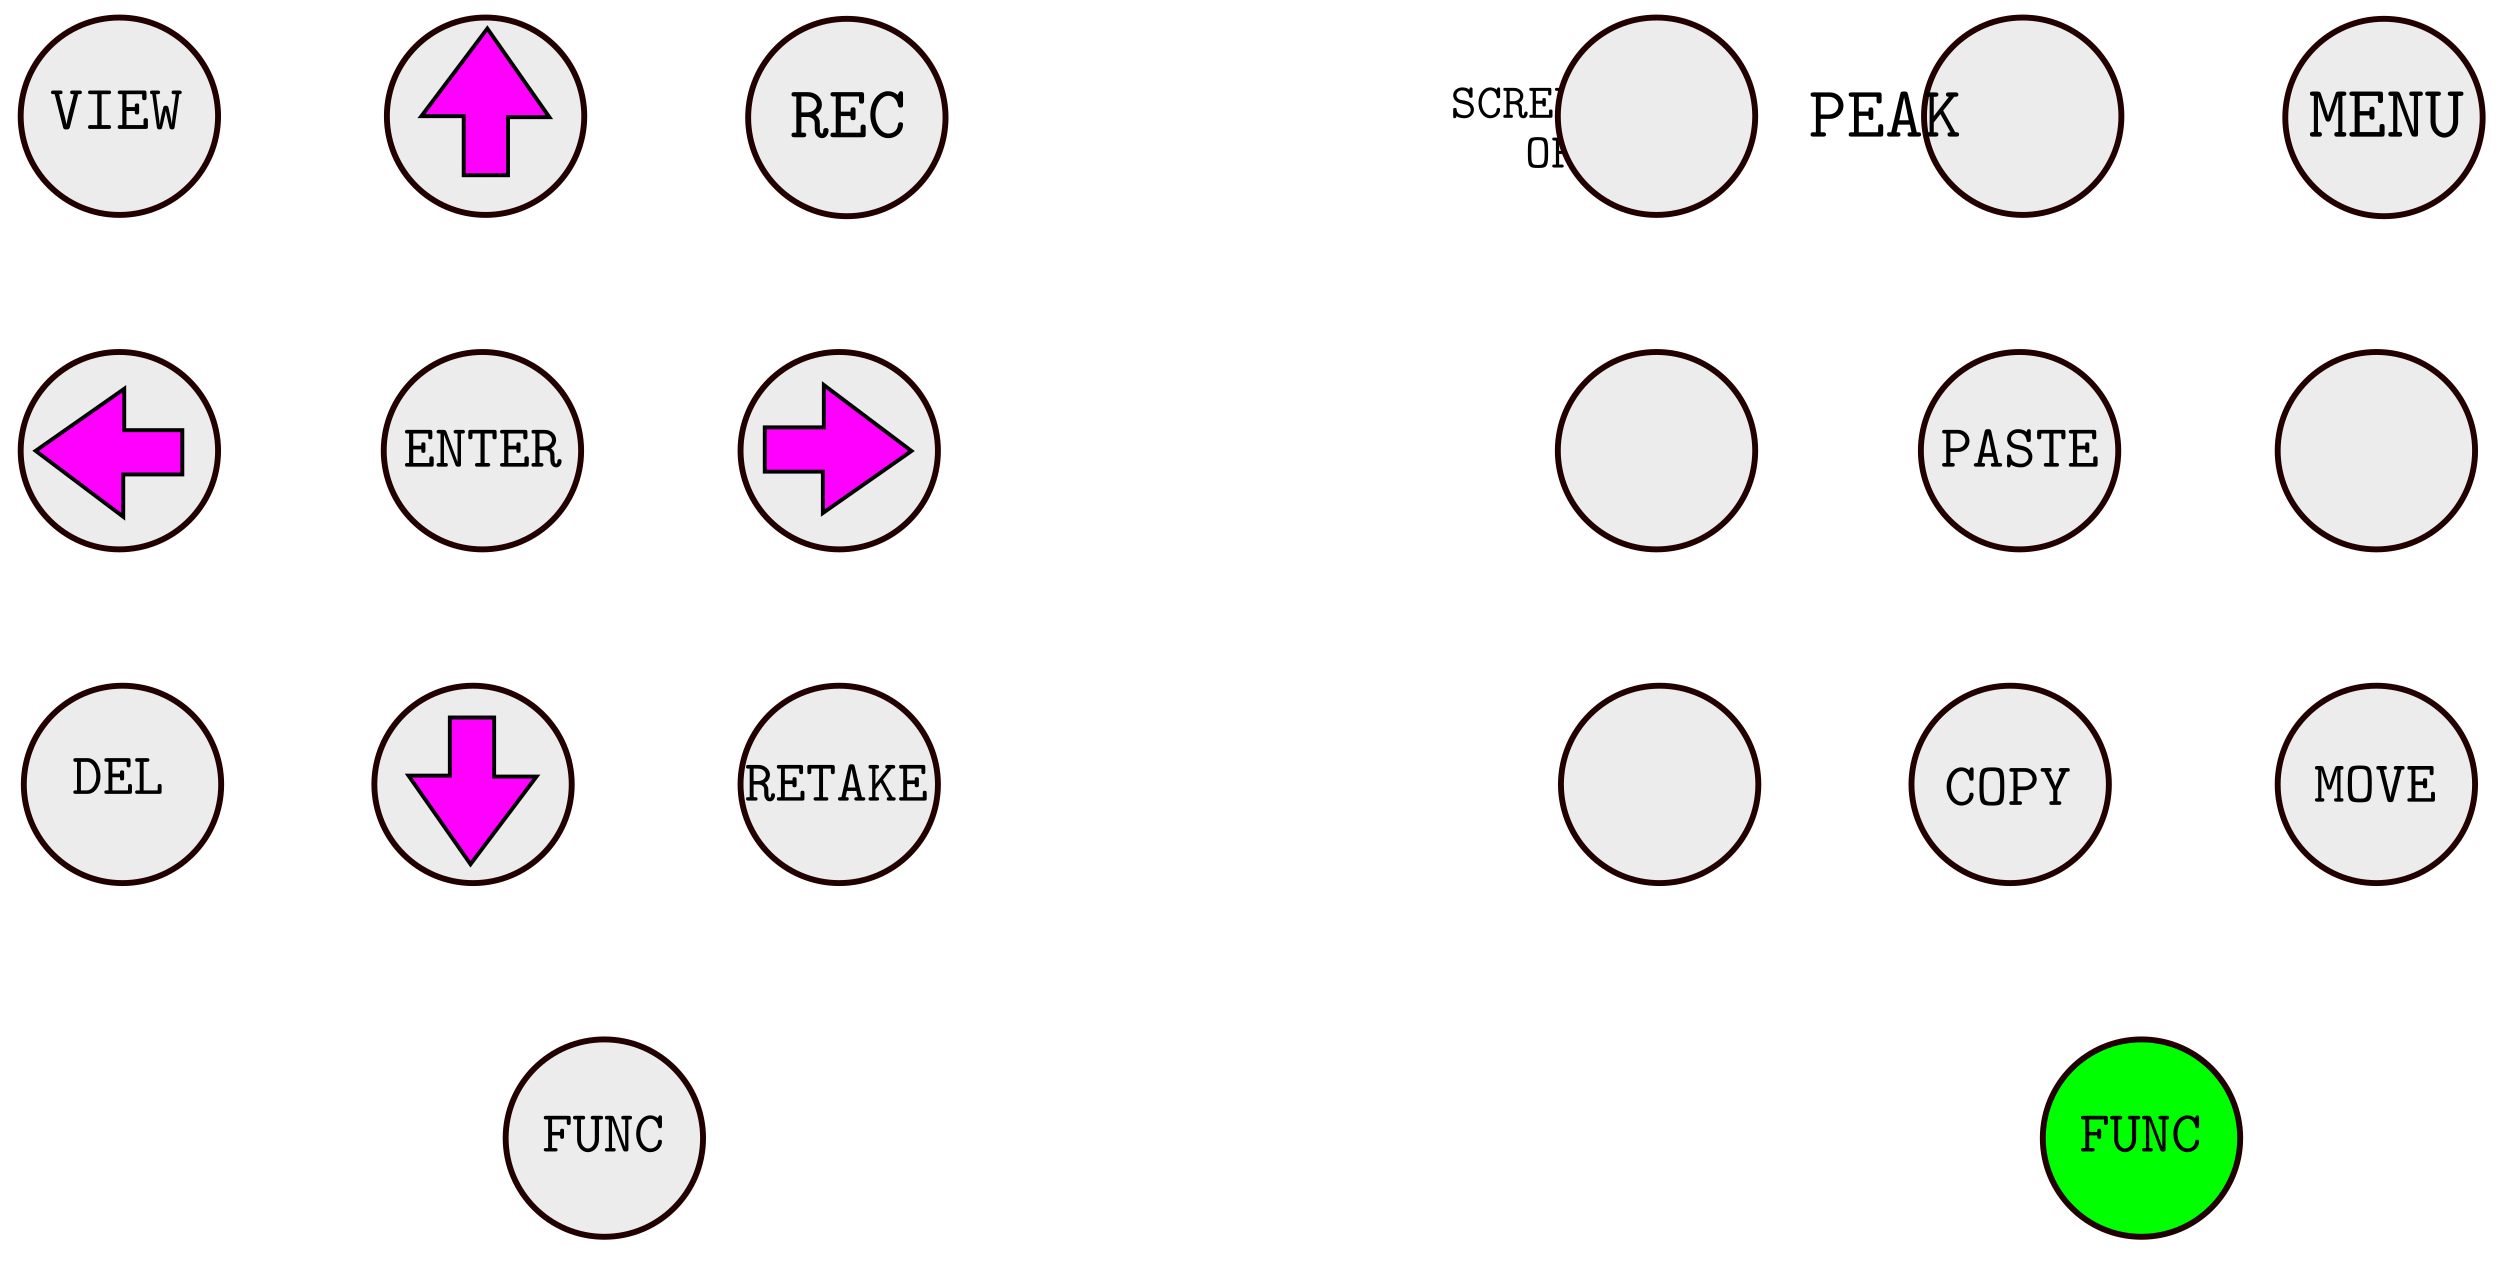
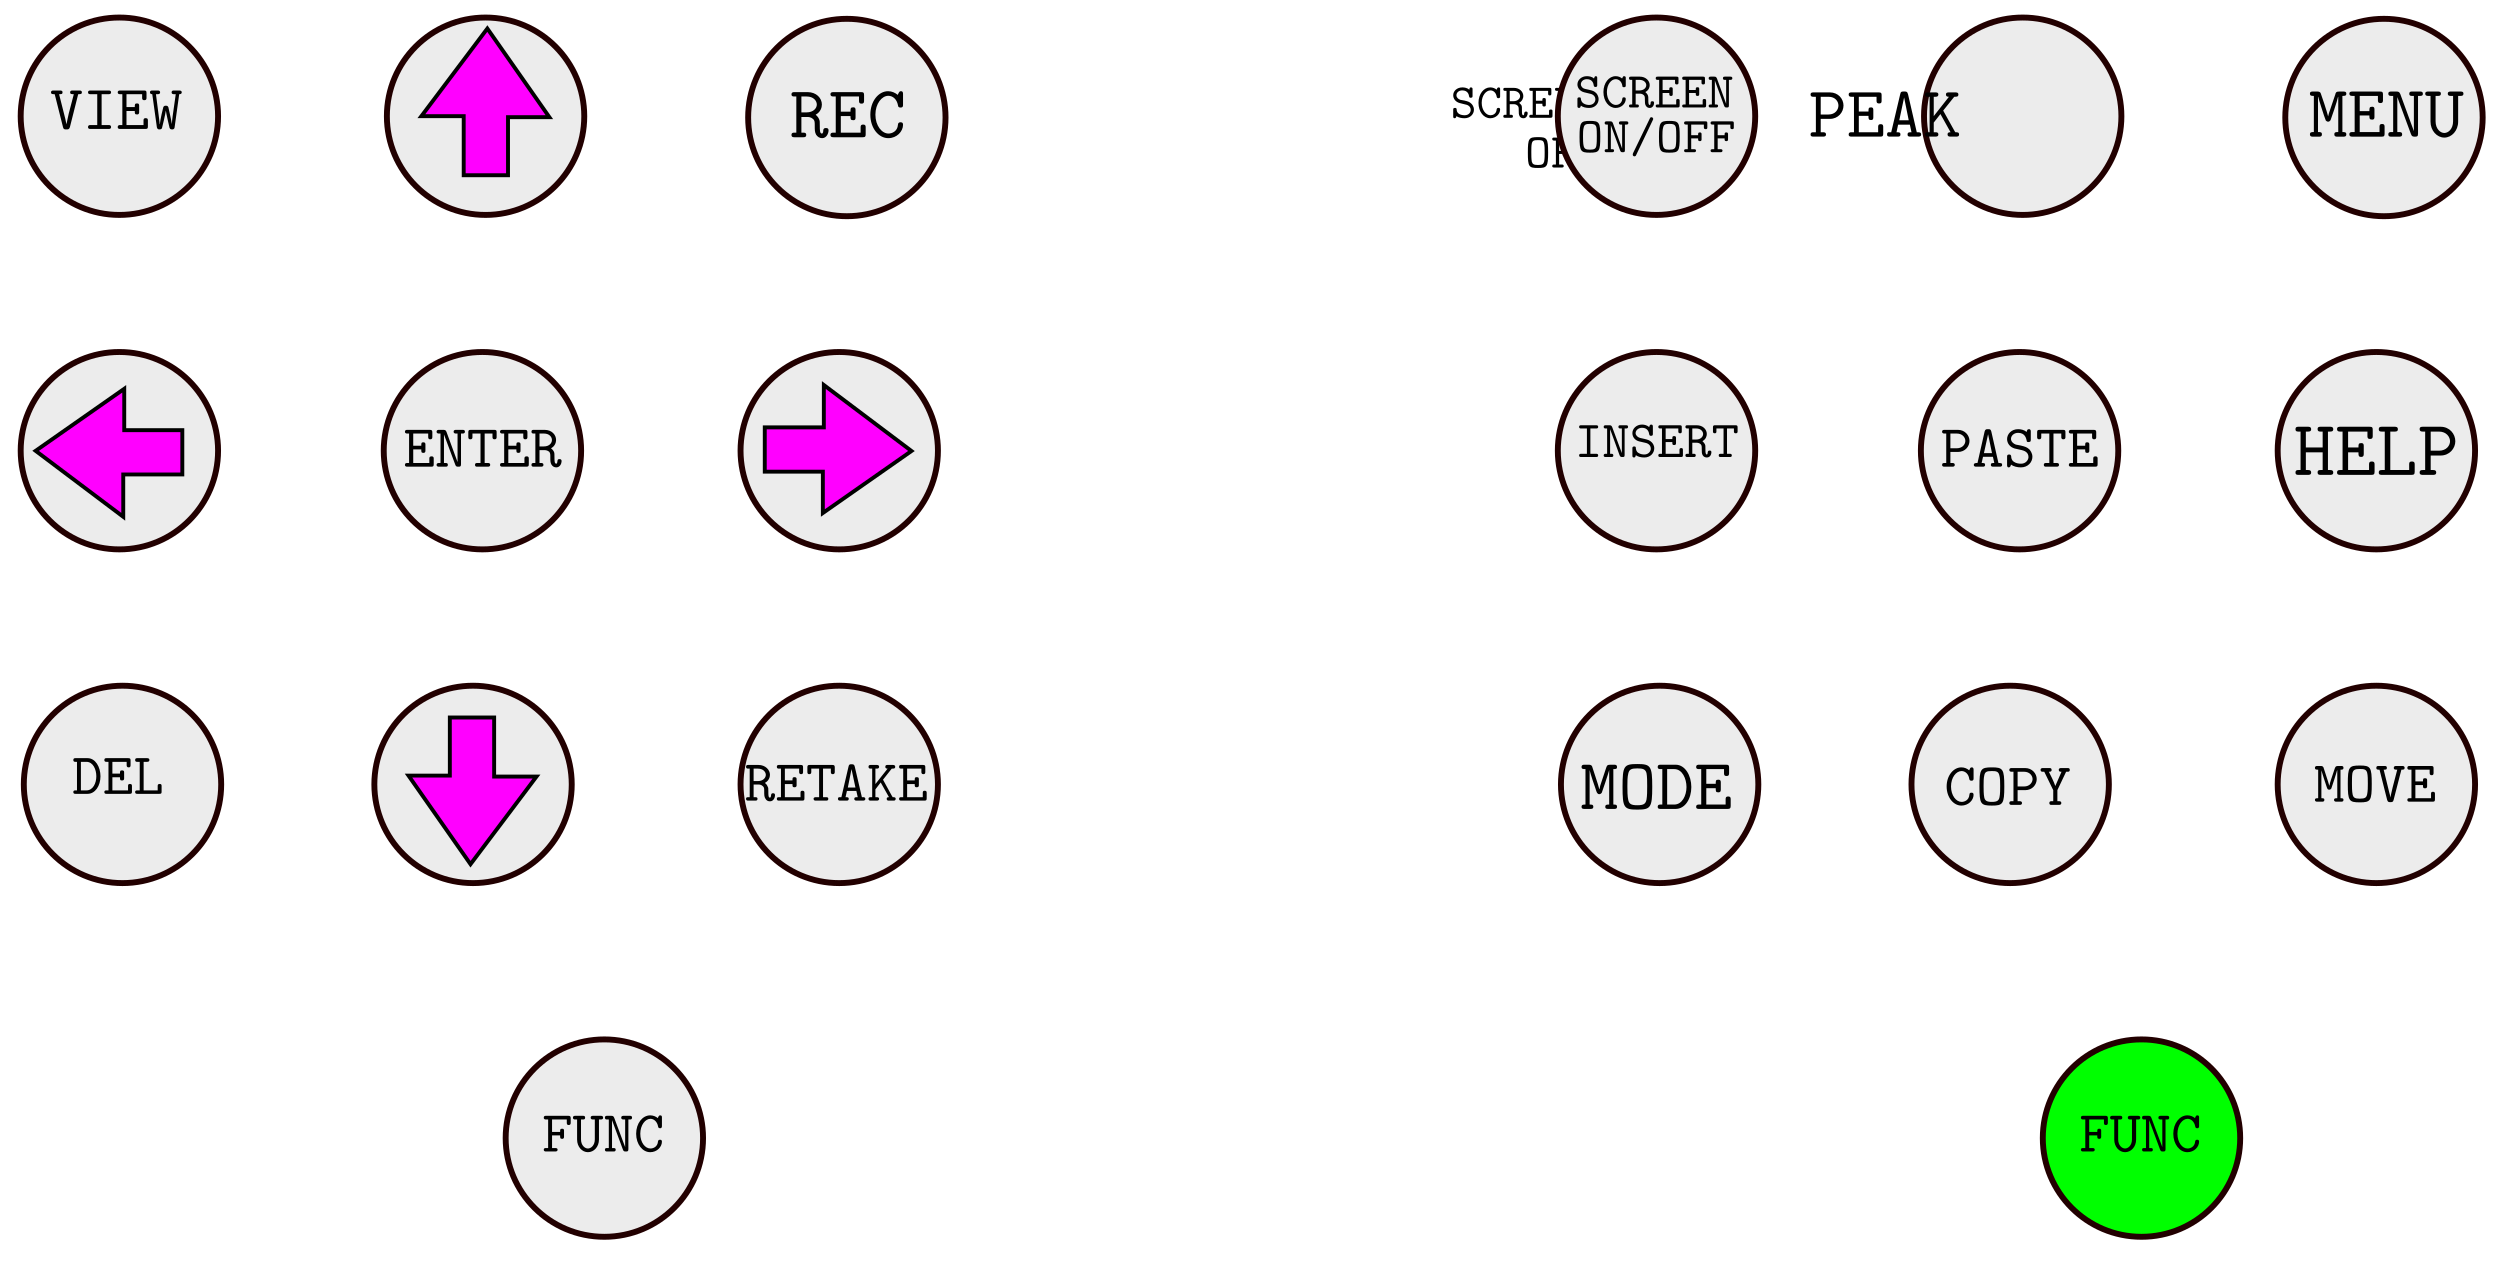
<svg xmlns="http://www.w3.org/2000/svg" width="169.671mm" height="87.263mm" viewBox="0 0 169.671 87.263" version="1.1" id="svg4697">
  <defs id="defs4691" />
  <g id="layer1" transform="translate(-75.85323,-87.14661)">
    <text id="text1146-4" y="95.14" x="188.059" style="font-style:normal;font-weight:normal;font-size:9.354px;line-height:1.872px;font-family:Sans;text-align:center;letter-spacing:0px;word-spacing:0px;text-anchor:middle;fill:#000000;fill-opacity:1;stroke:none;stroke-width:0.052px;stroke-linecap:butt;stroke-linejoin:miter;stroke-opacity:1" xml:space="preserve">
      <tspan id="tspan1144-8" style="font-style:normal;font-variant:normal;font-weight:normal;font-stretch:normal;font-size:3.326px;line-height:1.872px;font-family:'Latin Modern Mono';-inkscape-font-specification:'Latin Modern Mono';text-align:center;text-anchor:middle;stroke-width:0.052px" y="95.14" x="188.059">SCREEN</tspan>
      <tspan style="font-style:normal;font-variant:normal;font-weight:normal;font-stretch:normal;font-size:3.326px;line-height:1.872px;font-family:'Latin Modern Mono';-inkscape-font-specification:'Latin Modern Mono';text-align:center;text-anchor:middle;stroke-width:0.052px" y="98.517" x="188.059" id="tspan1192-1">OFF</tspan>
    </text>
    <rect style="color:#000000;clip-rule:nonzero;display:inline;overflow:visible;visibility:visible;opacity:1;isolation:auto;mix-blend-mode:normal;color-interpolation:sRGB;color-interpolation-filters:linearRGB;solid-color:#000000;solid-opacity:1;fill:none;fill-opacity:0.942;fill-rule:nonzero;stroke:none;stroke-width:0.244;stroke-linecap:butt;stroke-linejoin:round;stroke-miterlimit:4;stroke-dasharray:none;stroke-dashoffset:0;stroke-opacity:1;color-rendering:auto;image-rendering:auto;shape-rendering:auto;text-rendering:auto;enable-background:accumulate" id="rect3587" width="65.347" height="87.263" x="75.853" y="87.147" />
    <circle style="color:#000000;clip-rule:nonzero;display:inline;overflow:visible;visibility:visible;opacity:1;isolation:auto;mix-blend-mode:normal;color-interpolation:sRGB;color-interpolation-filters:linearRGB;solid-color:#000000;solid-opacity:1;fill:#ececec;fill-opacity:1;fill-rule:nonzero;stroke:#220000;stroke-width:0.401;stroke-linecap:butt;stroke-linejoin:miter;stroke-miterlimit:4;stroke-dasharray:none;stroke-dashoffset:0;stroke-opacity:1;color-rendering:auto;image-rendering:auto;shape-rendering:auto;text-rendering:auto;enable-background:accumulate" id="path4732" cx="95.122" cy="-133.327" r="6.698" transform="rotate(90)" />
    <text xml:space="preserve" style="font-style:normal;font-weight:normal;font-size:14.084px;line-height:2.818px;font-family:Sans;letter-spacing:0px;word-spacing:0px;fill:#000000;fill-opacity:1;stroke:none;stroke-width:0.078px;stroke-linecap:butt;stroke-linejoin:miter;stroke-opacity:1" x="129.46" y="96.46" id="text4702-2-3">
      <tspan x="129.46" y="96.46" style="font-style:normal;font-variant:normal;font-weight:normal;font-stretch:normal;font-size:5.008px;line-height:2.818px;font-family:'Latin Modern Mono';-inkscape-font-specification:'Latin Modern Mono';stroke-width:0.078px" id="tspan4730-4">REC</tspan>
    </text>
    <circle style="color:#000000;clip-rule:nonzero;display:inline;overflow:visible;visibility:visible;opacity:1;isolation:auto;mix-blend-mode:normal;color-interpolation:sRGB;color-interpolation-filters:linearRGB;solid-color:#000000;solid-opacity:1;fill:#ececec;fill-opacity:1;fill-rule:nonzero;stroke:#220000;stroke-width:0.401;stroke-linecap:butt;stroke-linejoin:miter;stroke-miterlimit:4;stroke-dasharray:none;stroke-dashoffset:0;stroke-opacity:1;color-rendering:auto;image-rendering:auto;shape-rendering:auto;text-rendering:auto;enable-background:accumulate" id="path4732-5" cx="95.035" cy="-108.808" r="6.698" transform="rotate(90)" />
    <circle r="6.698" cy="-83.955" cx="95.035" id="circle4862" style="color:#000000;clip-rule:nonzero;display:inline;overflow:visible;visibility:visible;opacity:1;isolation:auto;mix-blend-mode:normal;color-interpolation:sRGB;color-interpolation-filters:linearRGB;solid-color:#000000;solid-opacity:1;fill:#ececec;fill-opacity:1;fill-rule:nonzero;stroke:#220000;stroke-width:0.401;stroke-linecap:butt;stroke-linejoin:miter;stroke-miterlimit:4;stroke-dasharray:none;stroke-dashoffset:0;stroke-opacity:1;color-rendering:auto;image-rendering:auto;shape-rendering:auto;text-rendering:auto;enable-background:accumulate" transform="rotate(90)" />
    <text id="text4876" y="95.902" x="79.237" style="font-style:normal;font-weight:normal;font-size:12.04px;line-height:2.409px;font-family:Sans;letter-spacing:0px;word-spacing:0px;fill:#000000;fill-opacity:1;stroke:none;stroke-width:0.067px;stroke-linecap:butt;stroke-linejoin:miter;stroke-opacity:1" xml:space="preserve">
      <tspan id="tspan4874" style="font-style:normal;font-variant:normal;font-weight:normal;font-stretch:normal;font-size:4.281px;line-height:2.409px;font-family:'Latin Modern Mono';-inkscape-font-specification:'Latin Modern Mono';stroke-width:0.067px" y="95.902" x="79.237">VIEW</tspan>
    </text>
    <circle style="color:#000000;clip-rule:nonzero;display:inline;overflow:visible;visibility:visible;opacity:1;isolation:auto;mix-blend-mode:normal;color-interpolation:sRGB;color-interpolation-filters:linearRGB;solid-color:#000000;solid-opacity:1;fill:#ececec;fill-opacity:1;fill-rule:nonzero;stroke:#220000;stroke-width:0.401;stroke-linecap:butt;stroke-linejoin:miter;stroke-miterlimit:4;stroke-dasharray:none;stroke-dashoffset:0;stroke-opacity:1;color-rendering:auto;image-rendering:auto;shape-rendering:auto;text-rendering:auto;enable-background:accumulate" id="circle4884" cx="117.734" cy="-83.955" r="6.698" transform="rotate(90)" />
    <circle r="6.698" cy="-108.595" cx="117.734" id="circle4906" style="color:#000000;clip-rule:nonzero;display:inline;overflow:visible;visibility:visible;opacity:1;isolation:auto;mix-blend-mode:normal;color-interpolation:sRGB;color-interpolation-filters:linearRGB;solid-color:#000000;solid-opacity:1;fill:#ececec;fill-opacity:1;fill-rule:nonzero;stroke:#220000;stroke-width:0.401;stroke-linecap:butt;stroke-linejoin:miter;stroke-miterlimit:4;stroke-dasharray:none;stroke-dashoffset:0;stroke-opacity:1;color-rendering:auto;image-rendering:auto;shape-rendering:auto;text-rendering:auto;enable-background:accumulate" transform="rotate(90)" />
    <circle style="color:#000000;clip-rule:nonzero;display:inline;overflow:visible;visibility:visible;opacity:1;isolation:auto;mix-blend-mode:normal;color-interpolation:sRGB;color-interpolation-filters:linearRGB;solid-color:#000000;solid-opacity:1;fill:#ececec;fill-opacity:1;fill-rule:nonzero;stroke:#220000;stroke-width:0.401;stroke-linecap:butt;stroke-linejoin:miter;stroke-miterlimit:4;stroke-dasharray:none;stroke-dashoffset:0;stroke-opacity:1;color-rendering:auto;image-rendering:auto;shape-rendering:auto;text-rendering:auto;enable-background:accumulate" id="circle4928" cx="117.734" cy="-132.811" r="6.698" transform="rotate(90)" />
    <circle r="6.698" cy="-132.811" cx="140.383" id="circle4950" style="color:#000000;clip-rule:nonzero;display:inline;overflow:visible;visibility:visible;opacity:1;isolation:auto;mix-blend-mode:normal;color-interpolation:sRGB;color-interpolation-filters:linearRGB;solid-color:#000000;solid-opacity:1;fill:#ececec;fill-opacity:1;fill-rule:nonzero;stroke:#220000;stroke-width:0.401;stroke-linecap:butt;stroke-linejoin:miter;stroke-miterlimit:4;stroke-dasharray:none;stroke-dashoffset:0;stroke-opacity:1;color-rendering:auto;image-rendering:auto;shape-rendering:auto;text-rendering:auto;enable-background:accumulate" transform="rotate(90)" />
    <text id="text4964" y="141.482" x="126.39" style="font-style:normal;font-weight:normal;font-size:11.109px;line-height:2.223px;font-family:Sans;letter-spacing:0px;word-spacing:0px;fill:#000000;fill-opacity:1;stroke:none;stroke-width:0.062px;stroke-linecap:butt;stroke-linejoin:miter;stroke-opacity:1" xml:space="preserve">
      <tspan id="tspan4962" style="font-style:normal;font-variant:normal;font-weight:normal;font-stretch:normal;font-size:3.95px;line-height:2.223px;font-family:'Latin Modern Mono';-inkscape-font-specification:'Latin Modern Mono';stroke-width:0.062px" y="141.482" x="126.39">RETAKE</tspan>
    </text>
    <circle style="color:#000000;clip-rule:nonzero;display:inline;overflow:visible;visibility:visible;opacity:1;isolation:auto;mix-blend-mode:normal;color-interpolation:sRGB;color-interpolation-filters:linearRGB;solid-color:#000000;solid-opacity:1;fill:#ececec;fill-opacity:1;fill-rule:nonzero;stroke:#220000;stroke-width:0.401;stroke-linecap:butt;stroke-linejoin:miter;stroke-miterlimit:4;stroke-dasharray:none;stroke-dashoffset:0;stroke-opacity:1;color-rendering:auto;image-rendering:auto;shape-rendering:auto;text-rendering:auto;enable-background:accumulate" id="circle4972" cx="140.383" cy="-107.958" r="6.698" transform="rotate(90)" />
    <circle r="6.698" cy="-84.167" cx="140.383" id="circle4994" style="color:#000000;clip-rule:nonzero;display:inline;overflow:visible;visibility:visible;opacity:1;isolation:auto;mix-blend-mode:normal;color-interpolation:sRGB;color-interpolation-filters:linearRGB;solid-color:#000000;solid-opacity:1;fill:#ececec;fill-opacity:1;fill-rule:nonzero;stroke:#220000;stroke-width:0.401;stroke-linecap:butt;stroke-linejoin:miter;stroke-miterlimit:4;stroke-dasharray:none;stroke-dashoffset:0;stroke-opacity:1;color-rendering:auto;image-rendering:auto;shape-rendering:auto;text-rendering:auto;enable-background:accumulate" transform="rotate(90)" />
    <text id="text5008" y="141.025" x="80.749" style="font-style:normal;font-weight:normal;font-size:11.109px;line-height:2.223px;font-family:Sans;letter-spacing:0px;word-spacing:0px;fill:#000000;fill-opacity:1;stroke:none;stroke-width:0.062px;stroke-linecap:butt;stroke-linejoin:miter;stroke-opacity:1" xml:space="preserve">
      <tspan id="tspan5006" style="font-style:normal;font-variant:normal;font-weight:normal;font-stretch:normal;font-size:3.95px;line-height:2.223px;font-family:'Latin Modern Mono';-inkscape-font-specification:'Latin Modern Mono';stroke-width:0.062px" y="141.025" x="80.749">DEL</tspan>
    </text>
    <text xml:space="preserve" style="font-style:normal;font-weight:normal;font-size:11.522px;line-height:2.306px;font-family:Sans;letter-spacing:0px;word-spacing:0px;fill:#000000;fill-opacity:1;stroke:none;stroke-width:0.064px;stroke-linecap:butt;stroke-linejoin:miter;stroke-opacity:1" x="103.226" y="118.824" id="text4702-2-3-3">
      <tspan x="103.226" y="118.824" style="font-style:normal;font-variant:normal;font-weight:normal;font-stretch:normal;font-size:4.097px;line-height:2.306px;font-family:'Latin Modern Mono';-inkscape-font-specification:'Latin Modern Mono';stroke-width:0.064px" id="tspan4730-4-87">ENTER</tspan>
    </text>
    <path style="fill:#ff00ff;fill-rule:evenodd;stroke:#000000;stroke-width:0.265px;stroke-linecap:butt;stroke-linejoin:miter;stroke-opacity:1" d="m 107.324,99.04 h 3.007 v -3.942 h 2.806 l -4.209,-6.014 -4.477,5.947 h 2.873 z" id="path5796" />
    <path style="fill:#ff00ff;fill-rule:evenodd;stroke:#000000;stroke-width:0.265px;stroke-linecap:butt;stroke-linejoin:miter;stroke-opacity:1" d="m 127.757,116.151 v 3.007 h 3.942 v 2.806 l 6.014,-4.209 -5.947,-4.477 v 2.873 z" id="path5796-0" />
    <path style="fill:#ff00ff;fill-rule:evenodd;stroke:#000000;stroke-width:0.265px;stroke-linecap:butt;stroke-linejoin:miter;stroke-opacity:1" d="m 88.227,119.347 v -3.007 h -3.942 v -2.806 l -6.014,4.209 5.947,4.477 v -2.873 z" id="path5796-0-8" />
    <path style="fill:#ff00ff;fill-rule:evenodd;stroke:#000000;stroke-width:0.265px;stroke-linecap:butt;stroke-linejoin:miter;stroke-opacity:1" d="m 109.39,135.843 h -3.007 v 3.942 h -2.806 l 4.209,6.014 4.477,-5.947 h -2.873 z" id="path5796-0-8-5" />
    <circle r="6.698" cy="-116.87" cx="164.388" id="circle4994-5" style="color:#000000;clip-rule:nonzero;display:inline;overflow:visible;visibility:visible;opacity:1;isolation:auto;mix-blend-mode:normal;color-interpolation:sRGB;color-interpolation-filters:linearRGB;solid-color:#000000;solid-opacity:1;fill:#ececec;fill-opacity:1;fill-rule:nonzero;stroke:#220000;stroke-width:0.401;stroke-linecap:butt;stroke-linejoin:miter;stroke-miterlimit:4;stroke-dasharray:none;stroke-dashoffset:0;stroke-opacity:1;color-rendering:auto;image-rendering:auto;shape-rendering:auto;text-rendering:auto;enable-background:accumulate" transform="rotate(90)" />
    <text id="text5008-5" y="165.296" x="112.65" style="font-style:normal;font-weight:normal;font-size:11.109px;line-height:2.223px;font-family:Sans;letter-spacing:0px;word-spacing:0px;fill:#000000;fill-opacity:1;stroke:none;stroke-width:0.062px;stroke-linecap:butt;stroke-linejoin:miter;stroke-opacity:1" xml:space="preserve">
      <tspan id="tspan5006-0" style="font-style:normal;font-variant:normal;font-weight:normal;font-stretch:normal;font-size:3.95px;line-height:2.223px;font-family:'Latin Modern Mono';-inkscape-font-specification:'Latin Modern Mono';stroke-width:0.062px" y="165.296" x="112.65">FUNC</tspan>
    </text>
    <rect style="color:#000000;clip-rule:nonzero;display:inline;overflow:visible;visibility:visible;opacity:1;isolation:auto;mix-blend-mode:normal;color-interpolation:sRGB;color-interpolation-filters:linearRGB;solid-color:#000000;solid-opacity:1;fill:none;fill-opacity:0.942;fill-rule:nonzero;stroke:none;stroke-width:0.244;stroke-linecap:butt;stroke-linejoin:round;stroke-miterlimit:4;stroke-dasharray:none;stroke-dashoffset:0;stroke-opacity:1;color-rendering:auto;image-rendering:auto;shape-rendering:auto;text-rendering:auto;enable-background:accumulate" id="rect1132" width="65.347" height="87.263" x="180.176" y="87.147" />
    <circle style="color:#000000;clip-rule:nonzero;display:inline;overflow:visible;visibility:visible;opacity:1;isolation:auto;mix-blend-mode:normal;color-interpolation:sRGB;color-interpolation-filters:linearRGB;solid-color:#000000;solid-opacity:1;fill:#ececec;fill-opacity:1;fill-rule:nonzero;stroke:#220000;stroke-width:0.401;stroke-linecap:butt;stroke-linejoin:miter;stroke-miterlimit:4;stroke-dasharray:none;stroke-dashoffset:0;stroke-opacity:1;color-rendering:auto;image-rendering:auto;shape-rendering:auto;text-rendering:auto;enable-background:accumulate" id="circle1134" cx="95.122" cy="-237.65" r="6.698" transform="rotate(90)" />
    <text xml:space="preserve" style="font-style:normal;font-weight:normal;font-size:14.084px;line-height:2.818px;font-family:Sans;letter-spacing:0px;word-spacing:0px;fill:#000000;fill-opacity:1;stroke:none;stroke-width:0.078px;stroke-linecap:butt;stroke-linejoin:miter;stroke-opacity:1" x="232.546" y="96.421" id="text1138">
      <tspan x="232.546" y="96.421" style="font-style:normal;font-variant:normal;font-weight:normal;font-stretch:normal;font-size:5.008px;line-height:2.818px;font-family:'Latin Modern Mono';-inkscape-font-specification:'Latin Modern Mono';stroke-width:0.078px" id="tspan1136">MENU</tspan>
    </text>
    <circle style="color:#000000;clip-rule:nonzero;display:inline;overflow:visible;visibility:visible;opacity:1;isolation:auto;mix-blend-mode:normal;color-interpolation:sRGB;color-interpolation-filters:linearRGB;solid-color:#000000;solid-opacity:1;fill:#ececec;fill-opacity:1;fill-rule:nonzero;stroke:#220000;stroke-width:0.401;stroke-linecap:butt;stroke-linejoin:miter;stroke-miterlimit:4;stroke-dasharray:none;stroke-dashoffset:0;stroke-opacity:1;color-rendering:auto;image-rendering:auto;shape-rendering:auto;text-rendering:auto;enable-background:accumulate" id="circle1140" cx="95.035" cy="-213.131" r="6.698" transform="rotate(90)" />
    <circle r="6.698" cy="-188.278" cx="95.035" id="circle1142" style="color:#000000;clip-rule:nonzero;display:inline;overflow:visible;visibility:visible;opacity:1;isolation:auto;mix-blend-mode:normal;color-interpolation:sRGB;color-interpolation-filters:linearRGB;solid-color:#000000;solid-opacity:1;fill:#ececec;fill-opacity:1;fill-rule:nonzero;stroke:#220000;stroke-width:0.401;stroke-linecap:butt;stroke-linejoin:miter;stroke-miterlimit:4;stroke-dasharray:none;stroke-dashoffset:0;stroke-opacity:1;color-rendering:auto;image-rendering:auto;shape-rendering:auto;text-rendering:auto;enable-background:accumulate" transform="rotate(90)" />
    <circle style="color:#000000;clip-rule:nonzero;display:inline;overflow:visible;visibility:visible;opacity:1;isolation:auto;mix-blend-mode:normal;color-interpolation:sRGB;color-interpolation-filters:linearRGB;solid-color:#000000;solid-opacity:1;fill:#ececec;fill-opacity:1;fill-rule:nonzero;stroke:#220000;stroke-width:0.401;stroke-linecap:butt;stroke-linejoin:miter;stroke-miterlimit:4;stroke-dasharray:none;stroke-dashoffset:0;stroke-opacity:1;color-rendering:auto;image-rendering:auto;shape-rendering:auto;text-rendering:auto;enable-background:accumulate" id="circle1148" cx="117.734" cy="-188.278" r="6.698" transform="rotate(90)" />
    <circle r="6.698" cy="-212.918" cx="117.734" id="circle1150" style="color:#000000;clip-rule:nonzero;display:inline;overflow:visible;visibility:visible;opacity:1;isolation:auto;mix-blend-mode:normal;color-interpolation:sRGB;color-interpolation-filters:linearRGB;solid-color:#000000;solid-opacity:1;fill:#ececec;fill-opacity:1;fill-rule:nonzero;stroke:#220000;stroke-width:0.401;stroke-linecap:butt;stroke-linejoin:miter;stroke-miterlimit:4;stroke-dasharray:none;stroke-dashoffset:0;stroke-opacity:1;color-rendering:auto;image-rendering:auto;shape-rendering:auto;text-rendering:auto;enable-background:accumulate" transform="rotate(90)" />
    <circle style="color:#000000;clip-rule:nonzero;display:inline;overflow:visible;visibility:visible;opacity:1;isolation:auto;mix-blend-mode:normal;color-interpolation:sRGB;color-interpolation-filters:linearRGB;solid-color:#000000;solid-opacity:1;fill:#ececec;fill-opacity:1;fill-rule:nonzero;stroke:#220000;stroke-width:0.401;stroke-linecap:butt;stroke-linejoin:miter;stroke-miterlimit:4;stroke-dasharray:none;stroke-dashoffset:0;stroke-opacity:1;color-rendering:auto;image-rendering:auto;shape-rendering:auto;text-rendering:auto;enable-background:accumulate" id="circle1152" cx="117.734" cy="-237.134" r="6.698" transform="rotate(90)" />
    <circle r="6.698" cy="-237.134" cx="140.383" id="circle1154" style="color:#000000;clip-rule:nonzero;display:inline;overflow:visible;visibility:visible;opacity:1;isolation:auto;mix-blend-mode:normal;color-interpolation:sRGB;color-interpolation-filters:linearRGB;solid-color:#000000;solid-opacity:1;fill:#ececec;fill-opacity:1;fill-rule:nonzero;stroke:#220000;stroke-width:0.401;stroke-linecap:butt;stroke-linejoin:miter;stroke-miterlimit:4;stroke-dasharray:none;stroke-dashoffset:0;stroke-opacity:1;color-rendering:auto;image-rendering:auto;shape-rendering:auto;text-rendering:auto;enable-background:accumulate" transform="rotate(90)" />
    <text id="text1158" y="141.552" x="232.902" style="font-style:normal;font-weight:normal;font-size:11.109px;line-height:2.223px;font-family:Sans;letter-spacing:0px;word-spacing:0px;fill:#000000;fill-opacity:1;stroke:none;stroke-width:0.062px;stroke-linecap:butt;stroke-linejoin:miter;stroke-opacity:1" xml:space="preserve">
      <tspan id="tspan1156" style="font-style:normal;font-variant:normal;font-weight:normal;font-stretch:normal;font-size:3.95px;line-height:2.223px;font-family:'Latin Modern Mono';-inkscape-font-specification:'Latin Modern Mono';stroke-width:0.062px" y="141.552" x="232.902">MOVE</tspan>
    </text>
    <circle style="color:#000000;clip-rule:nonzero;display:inline;overflow:visible;visibility:visible;opacity:1;isolation:auto;mix-blend-mode:normal;color-interpolation:sRGB;color-interpolation-filters:linearRGB;solid-color:#000000;solid-opacity:1;fill:#ececec;fill-opacity:1;fill-rule:nonzero;stroke:#220000;stroke-width:0.401;stroke-linecap:butt;stroke-linejoin:miter;stroke-miterlimit:4;stroke-dasharray:none;stroke-dashoffset:0;stroke-opacity:1;color-rendering:auto;image-rendering:auto;shape-rendering:auto;text-rendering:auto;enable-background:accumulate" id="circle1160" cx="140.383" cy="-212.281" r="6.698" transform="rotate(90)" />
    <circle r="6.698" cy="-188.49" cx="140.383" id="circle1162" style="color:#000000;clip-rule:nonzero;display:inline;overflow:visible;visibility:visible;opacity:1;isolation:auto;mix-blend-mode:normal;color-interpolation:sRGB;color-interpolation-filters:linearRGB;solid-color:#000000;solid-opacity:1;fill:#ececec;fill-opacity:1;fill-rule:nonzero;stroke:#220000;stroke-width:0.401;stroke-linecap:butt;stroke-linejoin:miter;stroke-miterlimit:4;stroke-dasharray:none;stroke-dashoffset:0;stroke-opacity:1;color-rendering:auto;image-rendering:auto;shape-rendering:auto;text-rendering:auto;enable-background:accumulate" transform="rotate(90)" />
    <text xml:space="preserve" style="font-style:normal;font-weight:normal;font-size:11.522px;line-height:2.306px;font-family:Sans;letter-spacing:0px;word-spacing:0px;fill:#000000;fill-opacity:1;stroke:none;stroke-width:0.064px;stroke-linecap:butt;stroke-linejoin:miter;stroke-opacity:1" x="207.549" y="118.824" id="text1170">
      <tspan x="207.549" y="118.824" style="font-style:normal;font-variant:normal;font-weight:normal;font-stretch:normal;font-size:4.097px;line-height:2.306px;font-family:'Latin Modern Mono';-inkscape-font-specification:'Latin Modern Mono';stroke-width:0.064px" id="tspan1168">PASTE</tspan>
    </text>
    <circle r="6.698" cy="-221.193" cx="164.388" id="circle1180" style="color:#000000;clip-rule:nonzero;display:inline;overflow:visible;visibility:visible;opacity:1;isolation:auto;mix-blend-mode:normal;color-interpolation:sRGB;color-interpolation-filters:linearRGB;solid-color:#000000;solid-opacity:1;fill:#00ff00;fill-opacity:1;fill-rule:nonzero;stroke:#220000;stroke-width:0.401;stroke-linecap:butt;stroke-linejoin:miter;stroke-miterlimit:4;stroke-dasharray:none;stroke-dashoffset:0;stroke-opacity:1;color-rendering:auto;image-rendering:auto;shape-rendering:auto;text-rendering:auto;enable-background:accumulate" transform="rotate(90)" />
    <text id="text1184" y="165.296" x="216.974" style="font-style:normal;font-weight:normal;font-size:11.109px;line-height:2.223px;font-family:Sans;letter-spacing:0px;word-spacing:0px;fill:#000000;fill-opacity:1;stroke:none;stroke-width:0.062px;stroke-linecap:butt;stroke-linejoin:miter;stroke-opacity:1" xml:space="preserve">
      <tspan id="tspan1182" style="font-style:normal;font-variant:normal;font-weight:normal;font-stretch:normal;font-size:3.95px;line-height:2.223px;font-family:'Latin Modern Mono';-inkscape-font-specification:'Latin Modern Mono';stroke-width:0.062px" y="165.296" x="216.974">FUNC</tspan>
    </text>
    <text id="text1226" y="96.417" x="212.798" style="font-style:normal;font-weight:normal;font-size:13.863px;line-height:2.774px;font-family:Sans;text-align:center;letter-spacing:0px;word-spacing:0px;text-anchor:middle;fill:#000000;fill-opacity:1;stroke:none;stroke-width:0.077px;stroke-linecap:butt;stroke-linejoin:miter;stroke-opacity:1" xml:space="preserve">
      <tspan style="font-style:normal;font-variant:normal;font-weight:normal;font-stretch:normal;font-size:4.929px;line-height:2.774px;font-family:'Latin Modern Mono';-inkscape-font-specification:'Latin Modern Mono';text-align:center;text-anchor:middle;stroke-width:0.077px" y="96.417" x="212.798" id="tspan1224">PEAK</tspan>
    </text>
    <text xml:space="preserve" style="font-style:normal;font-weight:normal;font-size:11.522px;line-height:2.306px;font-family:Sans;letter-spacing:0px;word-spacing:0px;fill:#000000;fill-opacity:1;stroke:none;stroke-width:0.064px;stroke-linecap:butt;stroke-linejoin:miter;stroke-opacity:1" x="207.814" y="141.772" id="text1232">
      <tspan x="207.814" y="141.772" style="font-style:normal;font-variant:normal;font-weight:normal;font-stretch:normal;font-size:4.097px;line-height:2.306px;font-family:'Latin Modern Mono';-inkscape-font-specification:'Latin Modern Mono';stroke-width:0.064px" id="tspan1230">COPY</tspan>
    </text>
+     <text xml:space="preserve" style="font-style:normal;font-weight:normal;font-size:15.021px;line-height:3.006px;font-family:Sans;letter-spacing:0px;word-spacing:0px;fill:#000000;fill-opacity:1;stroke:none;stroke-width:0.083px;stroke-linecap:butt;stroke-linejoin:miter;stroke-opacity:1" x="231.521" y="119.375" id="text1170-7">
+       <tspan x="231.521" y="119.375" style="font-style:normal;font-variant:normal;font-weight:normal;font-stretch:normal;font-size:5.341px;line-height:3.006px;font-family:'Latin Modern Mono';-inkscape-font-specification:'Latin Modern Mono';stroke-width:0.083px" id="tspan1168-3">HELP</tspan>
+     </text>
+     <text xml:space="preserve" style="font-style:normal;font-weight:normal;font-size:9.935px;line-height:1.988px;font-family:Sans;letter-spacing:0px;word-spacing:0px;fill:#000000;fill-opacity:1;stroke:none;stroke-width:0.055px;stroke-linecap:butt;stroke-linejoin:miter;stroke-opacity:1" x="182.744" y="118.163" id="text1170-7-6">
+       <tspan x="182.744" y="118.163" style="font-style:normal;font-variant:normal;font-weight:normal;font-stretch:normal;font-size:3.532px;line-height:1.988px;font-family:'Latin Modern Mono';-inkscape-font-specification:'Latin Modern Mono';stroke-width:0.055px" id="tspan1168-3-1">INSERT</tspan>
+     </text>
+     <text xml:space="preserve" style="font-style:normal;font-weight:normal;font-size:13.807px;line-height:2.763px;font-family:Sans;letter-spacing:0px;word-spacing:0px;fill:#000000;fill-opacity:1;stroke:none;stroke-width:0.077px;stroke-linecap:butt;stroke-linejoin:miter;stroke-opacity:1" x="183.114" y="142.046" id="text1170-7-6-2">
+       <tspan x="183.114" y="142.046" style="font-style:normal;font-variant:normal;font-weight:normal;font-stretch:normal;font-size:4.909px;line-height:2.763px;font-family:'Latin Modern Mono';-inkscape-font-specification:'Latin Modern Mono';stroke-width:0.077px" id="tspan1168-3-1-9">MODE</tspan>
+     </text>
+     <text xml:space="preserve" style="font-style:normal;font-weight:normal;font-size:9.624px;line-height:1.926px;font-family:Sans;letter-spacing:0px;word-spacing:0px;fill:#000000;fill-opacity:1;stroke:none;stroke-width:0.053px;stroke-linecap:butt;stroke-linejoin:miter;stroke-opacity:1" x="182.74" y="94.44" id="text1170-7-6-2-3">
+       <tspan x="182.74" y="94.44" style="font-style:normal;font-variant:normal;font-weight:normal;font-stretch:normal;font-size:3.422px;line-height:1.926px;font-family:'Latin Modern Mono';-inkscape-font-specification:'Latin Modern Mono';stroke-width:0.053px" id="tspan1168-3-1-9-1">SCREEN</tspan>
+     </text>
+     <text xml:space="preserve" style="font-style:normal;font-weight:normal;font-size:9.624px;line-height:1.926px;font-family:Sans;letter-spacing:0px;word-spacing:0px;fill:#000000;fill-opacity:1;stroke:none;stroke-width:0.053px;stroke-linecap:butt;stroke-linejoin:miter;stroke-opacity:1" x="182.868" y="97.477" id="text1170-7-6-2-3-9">
+       <tspan x="182.868" y="97.477" style="font-style:normal;font-variant:normal;font-weight:normal;font-stretch:normal;font-size:3.422px;line-height:1.926px;font-family:'Latin Modern Mono';-inkscape-font-specification:'Latin Modern Mono';stroke-width:0.053px" id="tspan1168-3-1-9-1-4">ON/OFF</tspan>
+     </text>
  </g>
</svg>
